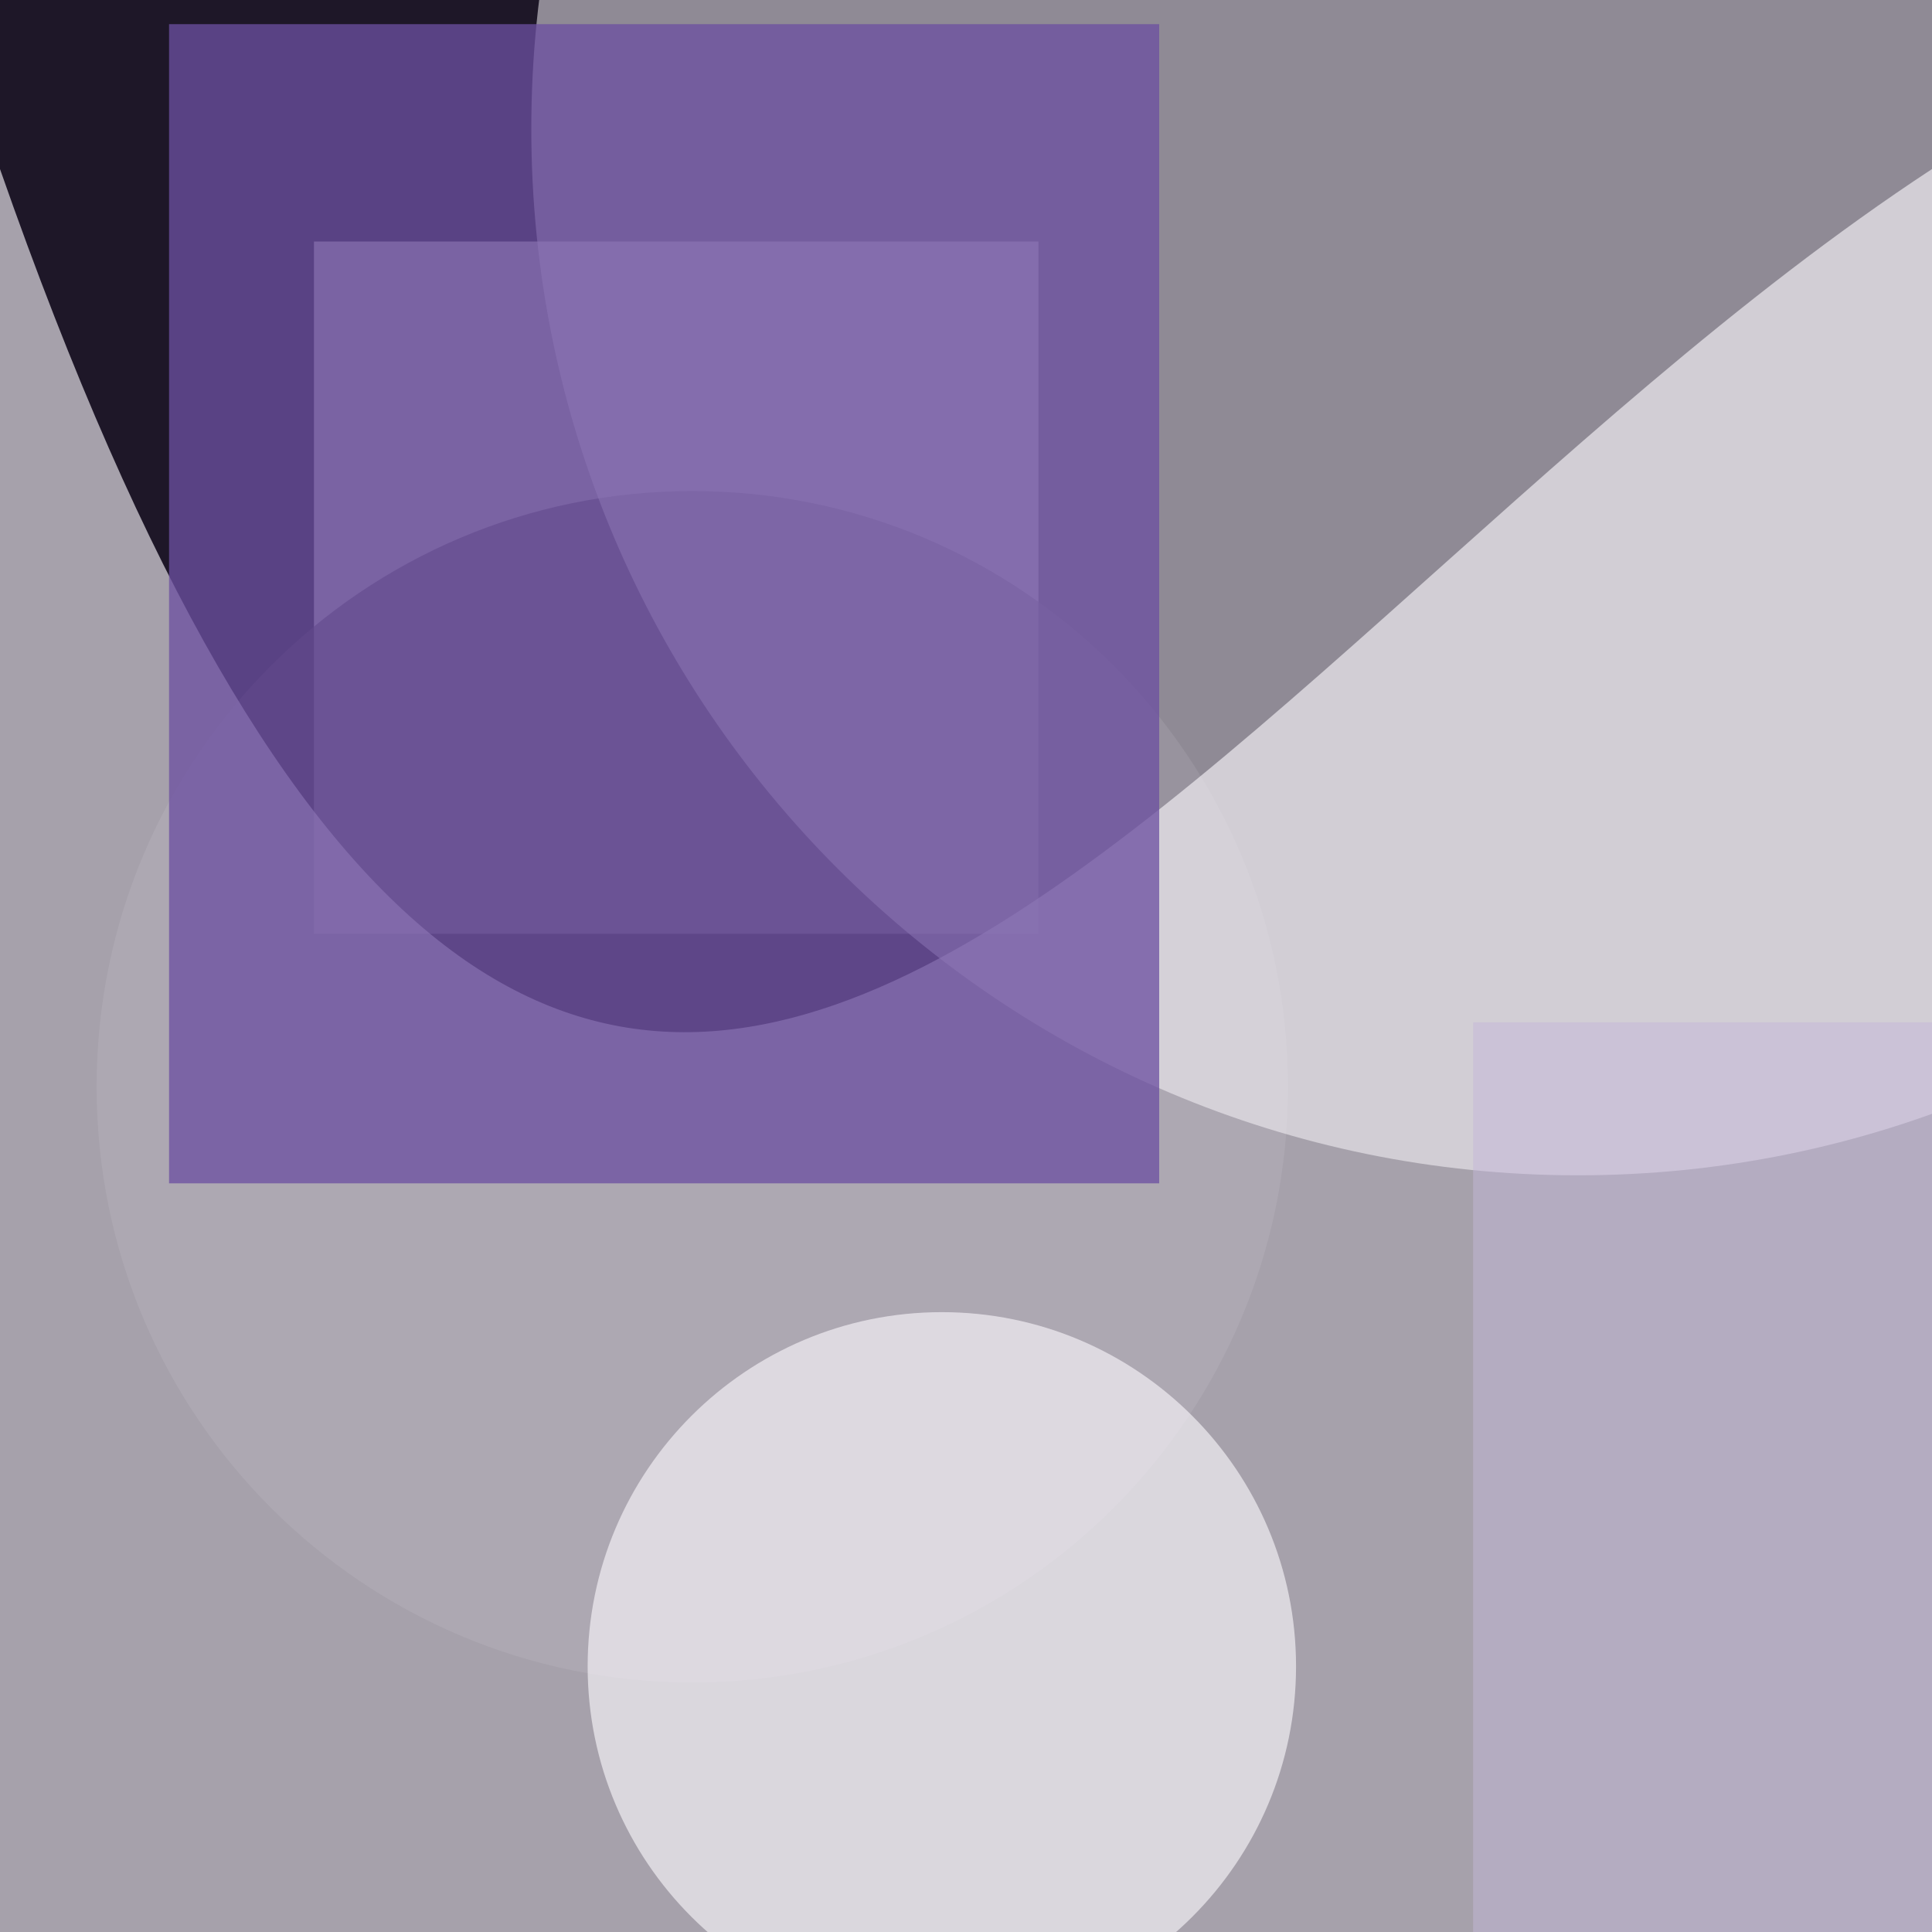
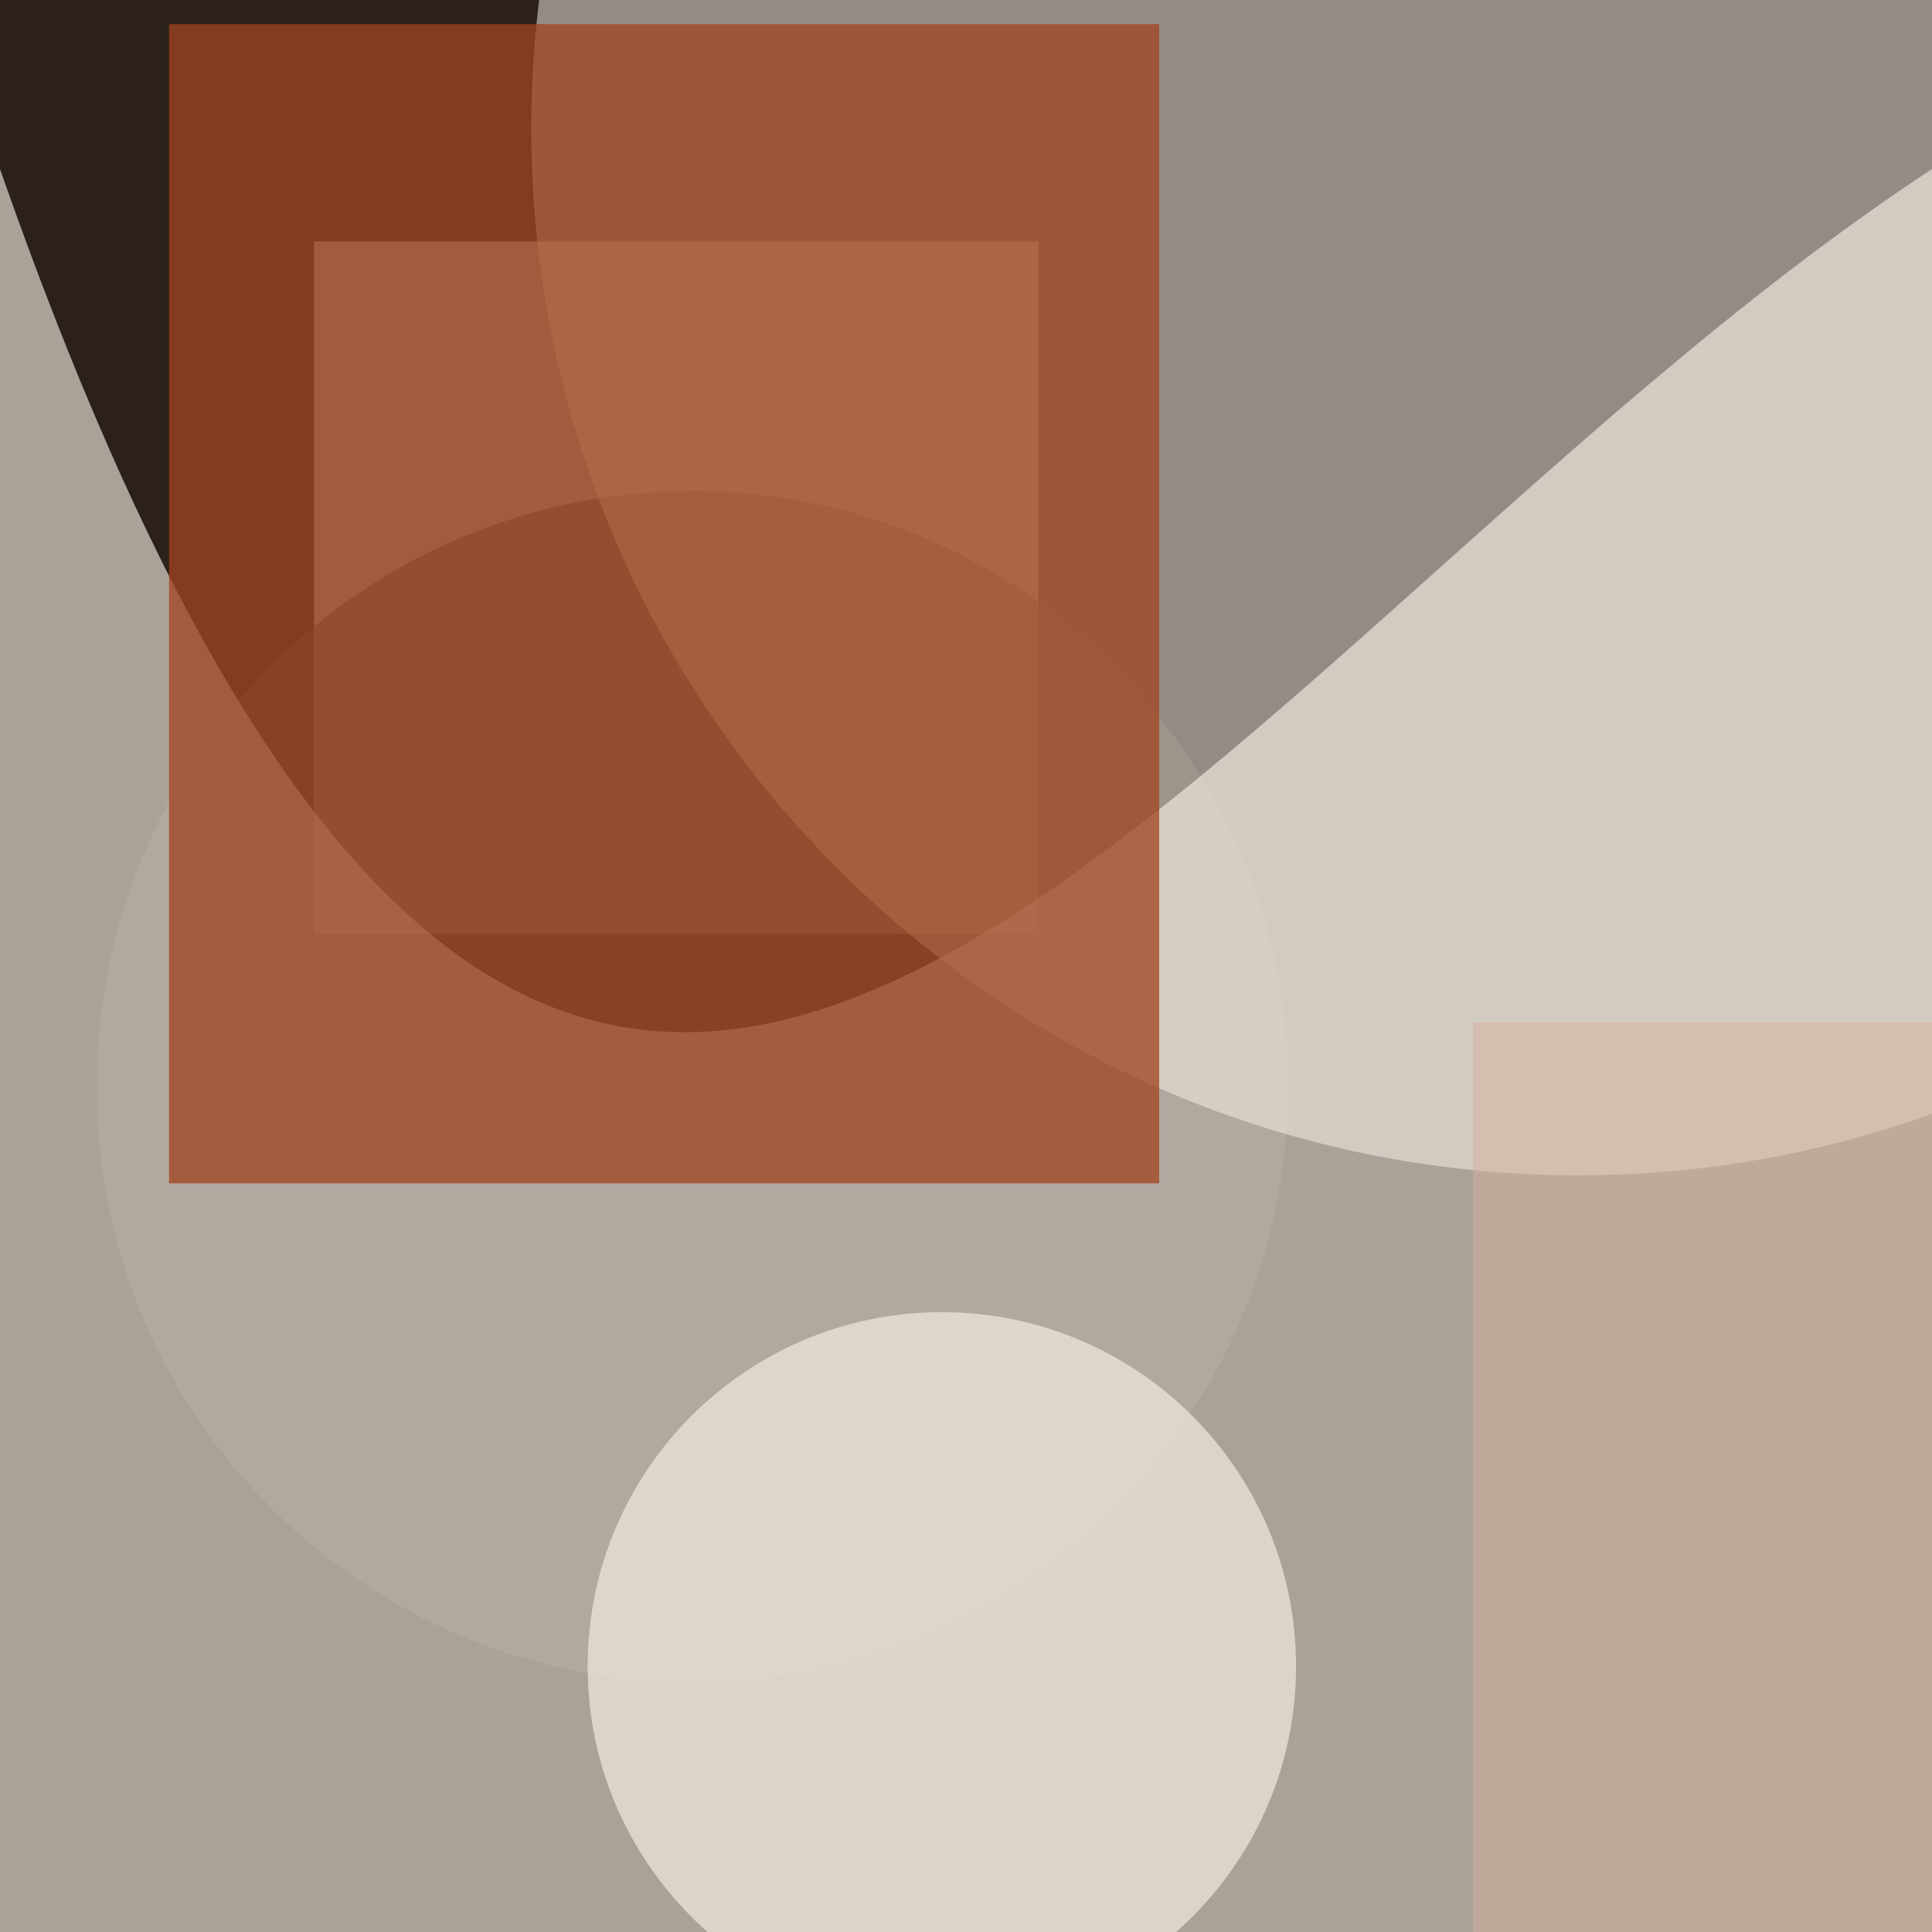
<svg xmlns="http://www.w3.org/2000/svg" viewBox="0 0 240 240" width="240" height="240">
-   <rect width="240" height="240" fill="#1E1728" />
-   <rect x="39" y="30" width="90" height="86" fill="#FBF9FD" opacity="0.61" />
-   <circle cx="86" cy="135" r="74" fill="#3E3549" opacity="0.59" />
-   <circle cx="117" cy="207" r="44" fill="#FBF9FD" opacity="0.61" />
-   <circle cx="196" cy="16" r="130" fill="#FBF9FD" opacity="0.51" />
-   <rect x="183" y="127" width="138" height="135" fill="#6C4FA1" opacity="0.49" />
-   <path d="M0 21 C 72 227, 144 84, 240 21 L 240 240 L 0 240 Z" fill="#FBF9FD" opacity="0.61" />
-   <rect x="21" y="3" width="123" height="144" fill="#6C4FA1" opacity="0.76" />
+   <rect width="240" height="240" fill="#2B211A" />
+   <rect x="39" y="30" width="90" height="86" fill="#FAF3EA" opacity="0.61" />
+   <circle cx="86" cy="135" r="74" fill="#4A3D32" opacity="0.59" />
+   <circle cx="117" cy="207" r="44" fill="#FAF3EA" opacity="0.61" />
+   <circle cx="196" cy="16" r="130" fill="#FAF3EA" opacity="0.51" />
+   <rect x="183" y="127" width="138" height="135" fill="#A2441F" opacity="0.49" />
+   <path d="M0 21 C 72 227, 144 84, 240 21 L 240 240 L 0 240 Z" fill="#FAF3EA" opacity="0.61" />
+   <rect x="21" y="3" width="123" height="144" fill="#A2441F" opacity="0.76" />
</svg>
